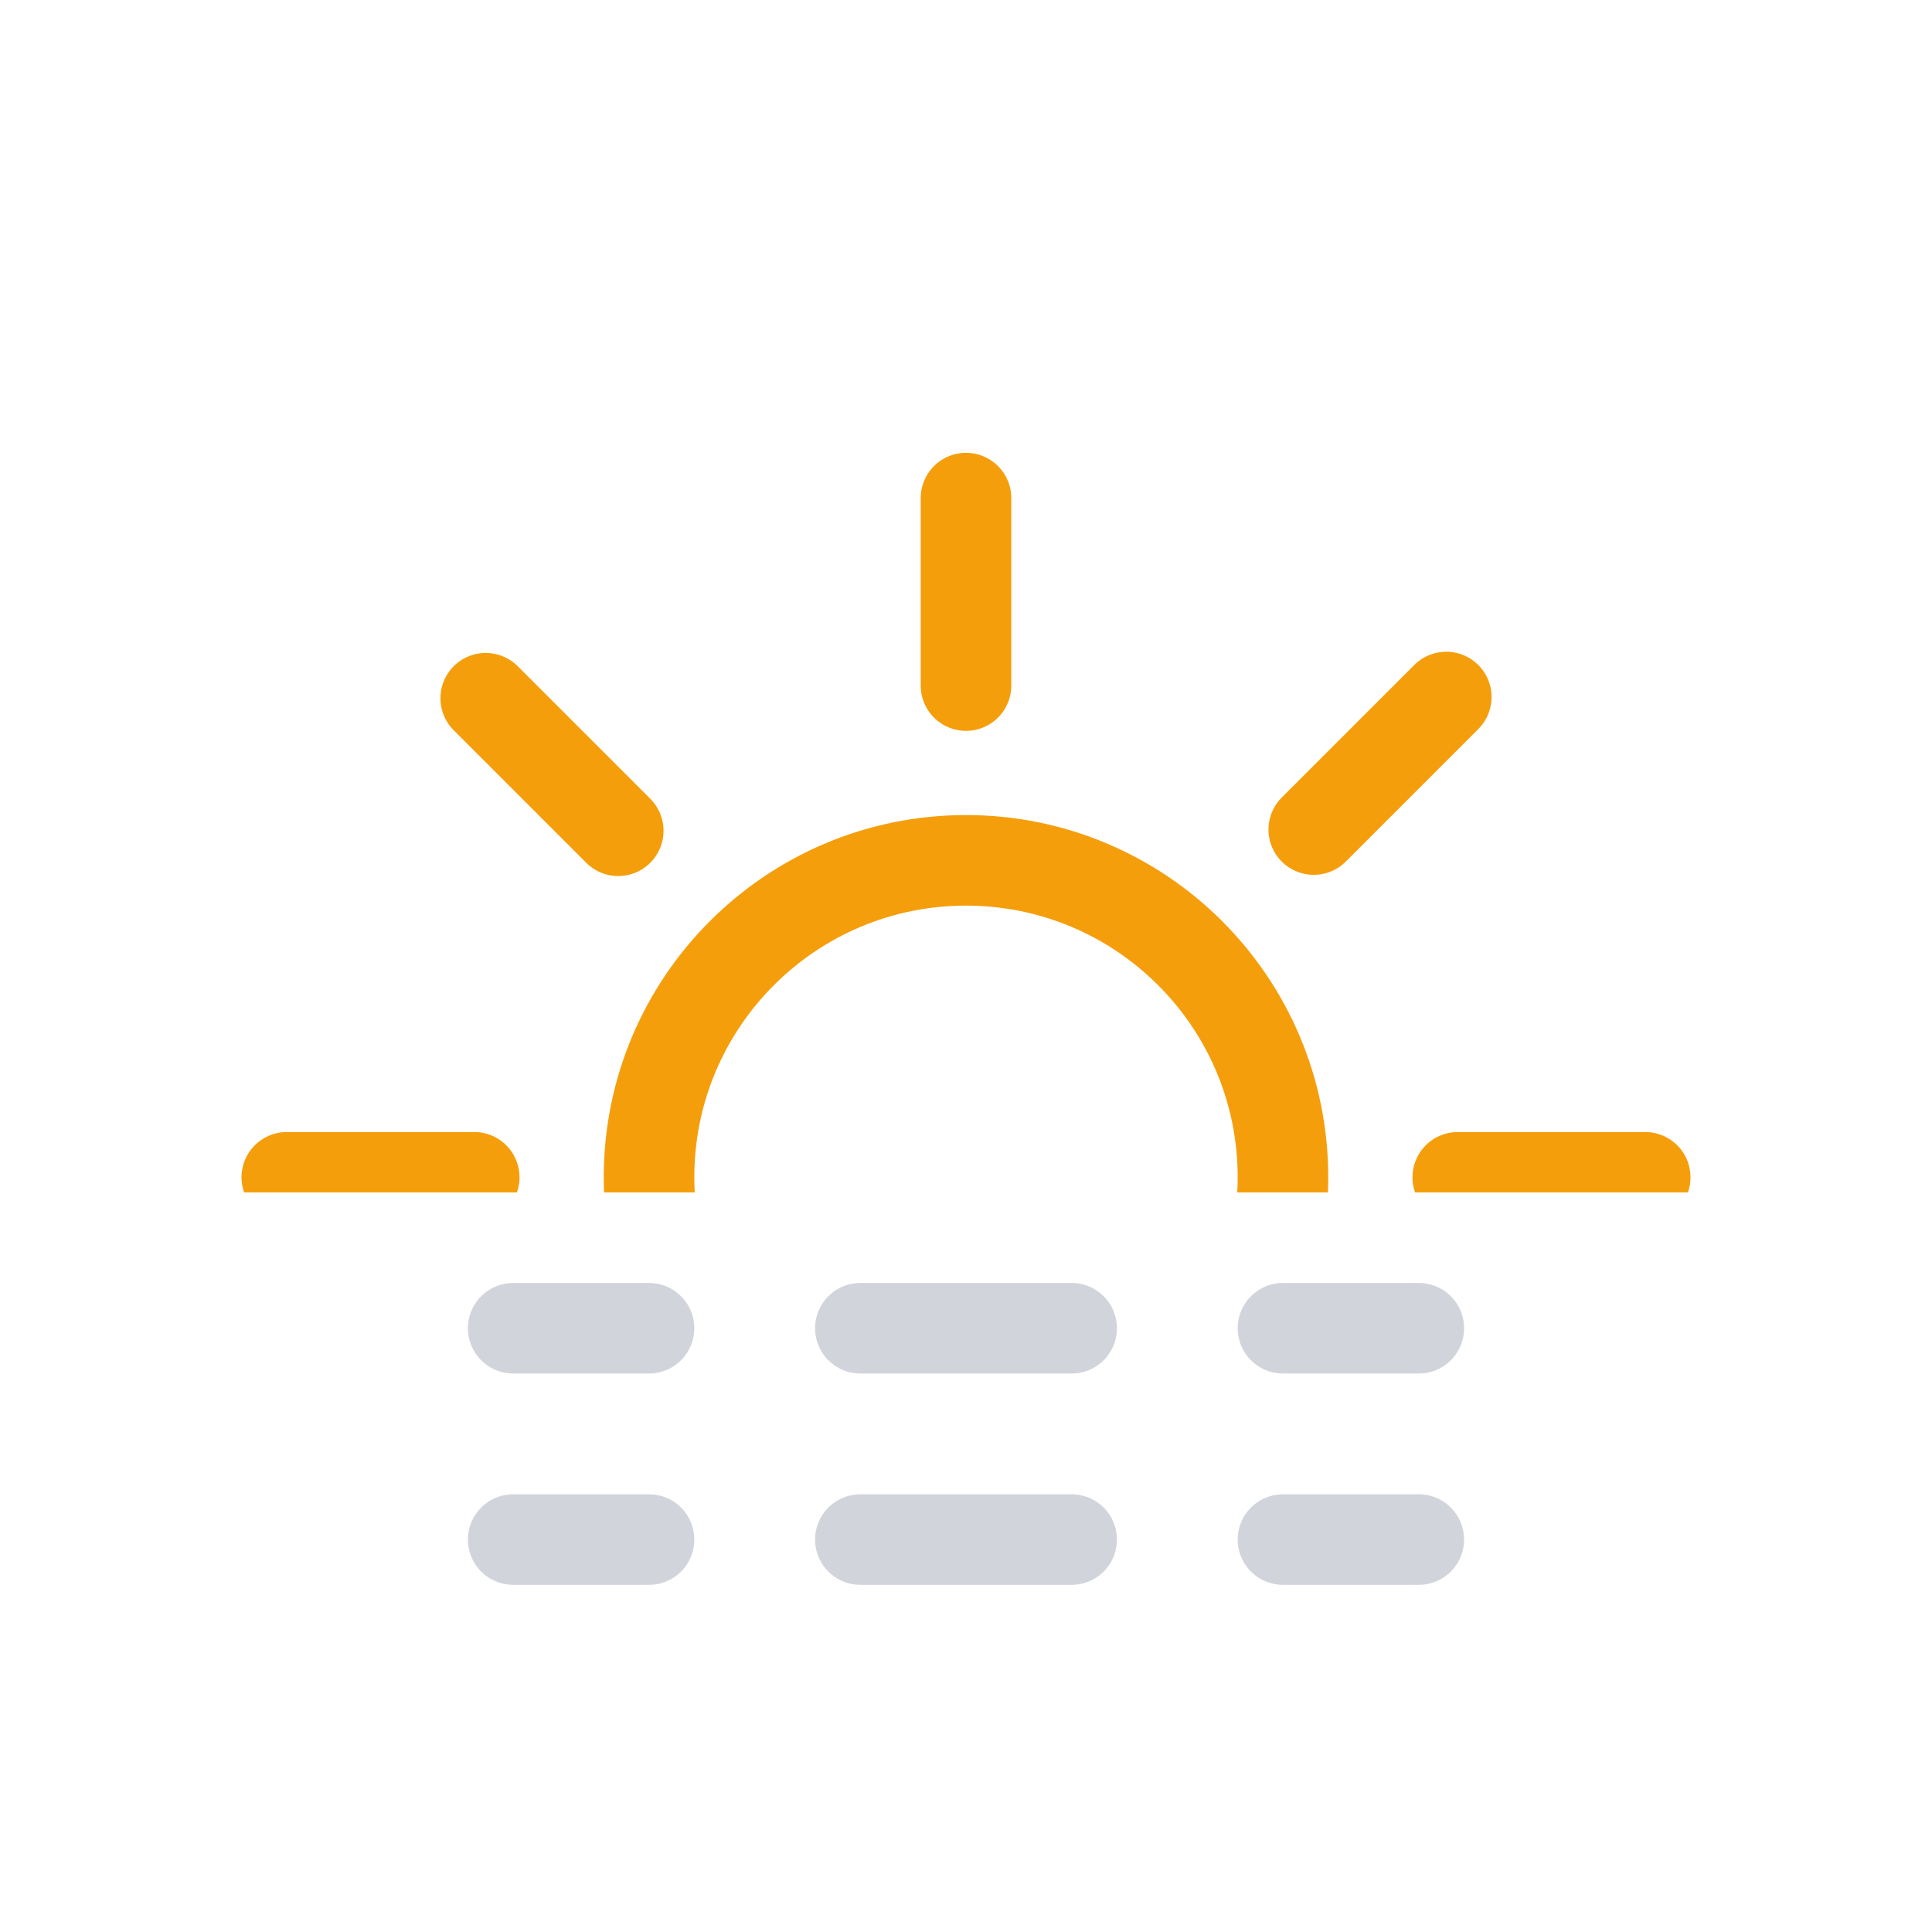
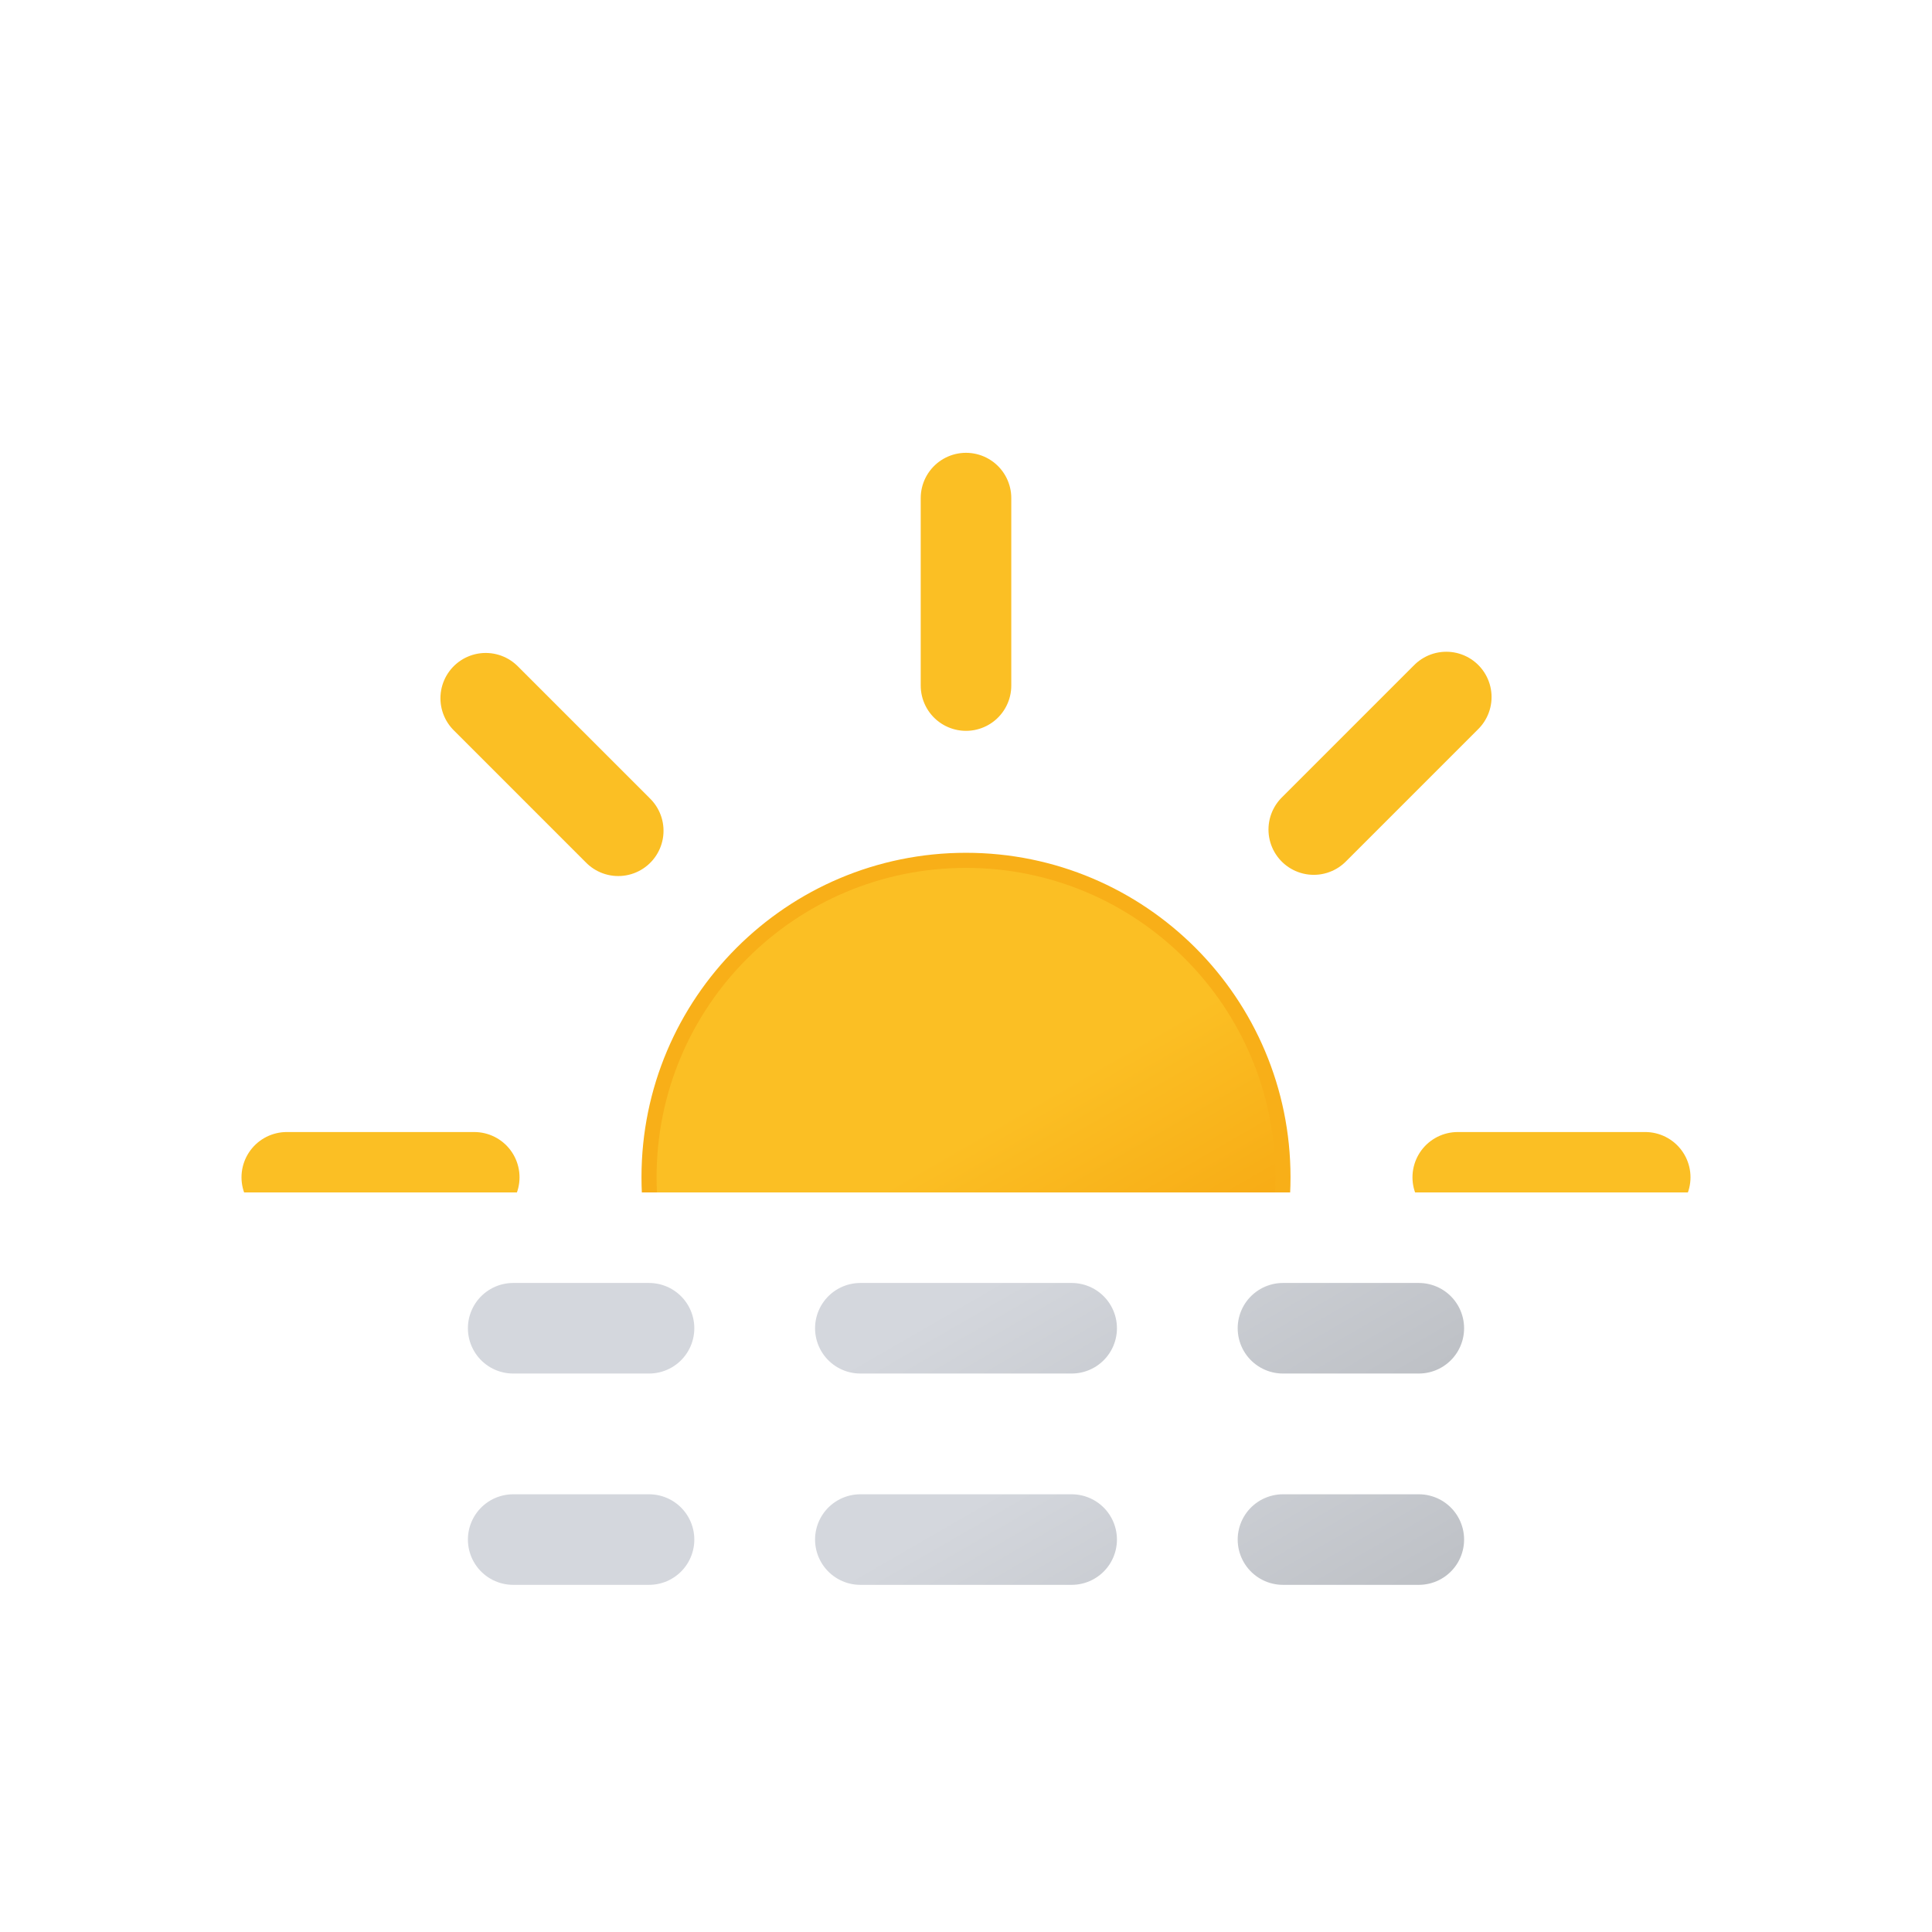
- <svg xmlns="http://www.w3.org/2000/svg" viewBox="0 0 64 64">
+ <svg xmlns="http://www.w3.org/2000/svg" xmlns:xlink="http://www.w3.org/1999/xlink" viewBox="0 0 64 64">
  <defs>
-     <clipPath id="a">
+     <linearGradient id="c" x1="26.75" x2="37.25" y1="29.91" y2="48.09" gradientUnits="userSpaceOnUse">
+       <stop offset="0" stop-color="#fbbf24" />
+       <stop offset=".45" stop-color="#fbbf24" />
+       <stop offset="1" stop-color="#f59e0b" />
+     </linearGradient>
+     <linearGradient id="a" x1="17.94" x2="26.94" y1="41.73" y2="57.32" gradientUnits="userSpaceOnUse">
+       <stop offset="0" stop-color="#d4d7dd" />
+       <stop offset=".45" stop-color="#d4d7dd" />
+       <stop offset="1" stop-color="#bec1c6" />
+     </linearGradient>
+     <linearGradient id="d" x1="28.81" x2="37.81" y1="35.45" y2="51.04" xlink:href="#a" />
+     <linearGradient id="e" x1="37.06" x2="46.06" y1="30.68" y2="46.27" xlink:href="#a" />
+     <linearGradient id="f" x1="17.94" x2="26.94" y1="48.73" y2="64.32" xlink:href="#a" />
+     <linearGradient id="g" x1="28.81" x2="37.81" y1="42.45" y2="58.04" xlink:href="#a" />
+     <linearGradient id="h" x1="37.06" x2="46.06" y1="37.68" y2="53.27" xlink:href="#a" />
+     <clipPath id="b">
      <path fill="none" d="M0 7.5h64v32H0z" />
    </clipPath>
  </defs>
+   <g stroke-miterlimit="10" clip-path="url(#b)">
+     <circle cx="32" cy="39" r="10.5" fill="url(#c)" stroke="#f8af18" stroke-width=".5" />
+     <path fill="none" stroke="#fbbf24" stroke-linecap="round" stroke-width="3" d="M32 22.71V16.5m0 45v-6.21m11.52-27.81l4.39-4.39M16.09 54.91l4.39-4.39m0-23l-4.39-4.39m31.82 31.78l-4.39-4.39M15.71 39H9.5m45 0h-6.21">
+       <animateTransform attributeName="transform" dur="45s" repeatCount="indefinite" type="rotate" values="0 32 39; 360 32 39" />
+     </path>
+   </g>
  <g>
-     <path fill="none" stroke="#d1d5db" stroke-linecap="round" stroke-miterlimit="10" stroke-width="3" d="M17 44h4.5" />
-     <path fill="none" stroke="#d1d5db" stroke-dasharray="7 7" stroke-linecap="round" stroke-miterlimit="10" stroke-width="3" d="M28.5 44H39" />
-     <path fill="none" stroke="#d1d5db" stroke-linecap="round" stroke-miterlimit="10" stroke-width="3" d="M42.5 44H47" />
+     <path fill="none" stroke="url(#a)" stroke-linecap="round" stroke-miterlimit="10" stroke-width="3" d="M17 44h4.5" />
+     <path fill="none" stroke="url(#d)" stroke-dasharray="7 7" stroke-linecap="round" stroke-miterlimit="10" stroke-width="3" d="M28.5 44H39" />
+     <path fill="none" stroke="url(#e)" stroke-linecap="round" stroke-miterlimit="10" stroke-width="3" d="M42.5 44H47" />
    <animateTransform attributeName="transform" begin="0s" dur="5s" repeatCount="indefinite" type="translate" values="-3 0; 3 0; -3 0" />
  </g>
  <g>
-     <path fill="none" stroke="#d1d5db" stroke-linecap="round" stroke-miterlimit="10" stroke-width="3" d="M17 51h4.5" />
-     <path fill="none" stroke="#d1d5db" stroke-dasharray="7 7" stroke-linecap="round" stroke-miterlimit="10" stroke-width="3" d="M28.5 51H39" />
-     <path fill="none" stroke="#d1d5db" stroke-linecap="round" stroke-miterlimit="10" stroke-width="3" d="M42.5 51H47" />
+     <path fill="none" stroke="url(#f)" stroke-linecap="round" stroke-miterlimit="10" stroke-width="3" d="M17 51h4.5" />
+     <path fill="none" stroke="url(#g)" stroke-dasharray="7 7" stroke-linecap="round" stroke-miterlimit="10" stroke-width="3" d="M28.5 51H39" />
+     <path fill="none" stroke="url(#h)" stroke-linecap="round" stroke-miterlimit="10" stroke-width="3" d="M42.5 51H47" />
    <animateTransform attributeName="transform" begin="-4s" dur="5s" repeatCount="indefinite" type="translate" values="-3 0; 3 0; -3 0" />
  </g>
-   <g clip-path="url(#a)">
-     <g>
-       <path fill="none" stroke="#f59e0b" stroke-linecap="round" stroke-miterlimit="10" stroke-width="3" d="M42.5 39A10.5 10.5 0 1132 28.5 10.5 10.5 0 0142.5 39zM32 22.71V16.5m0 45v-6.21m11.52-27.81l4.39-4.39M16.09 54.91l4.39-4.39m0-23l-4.39-4.39m31.82 31.78l-4.39-4.39M15.71 39H9.5m45 0h-6.21" />
-       <animateTransform attributeName="transform" dur="45s" from="0 32 39" repeatCount="indefinite" to="360 32 39" type="rotate" />
-     </g>
-   </g>
</svg>
